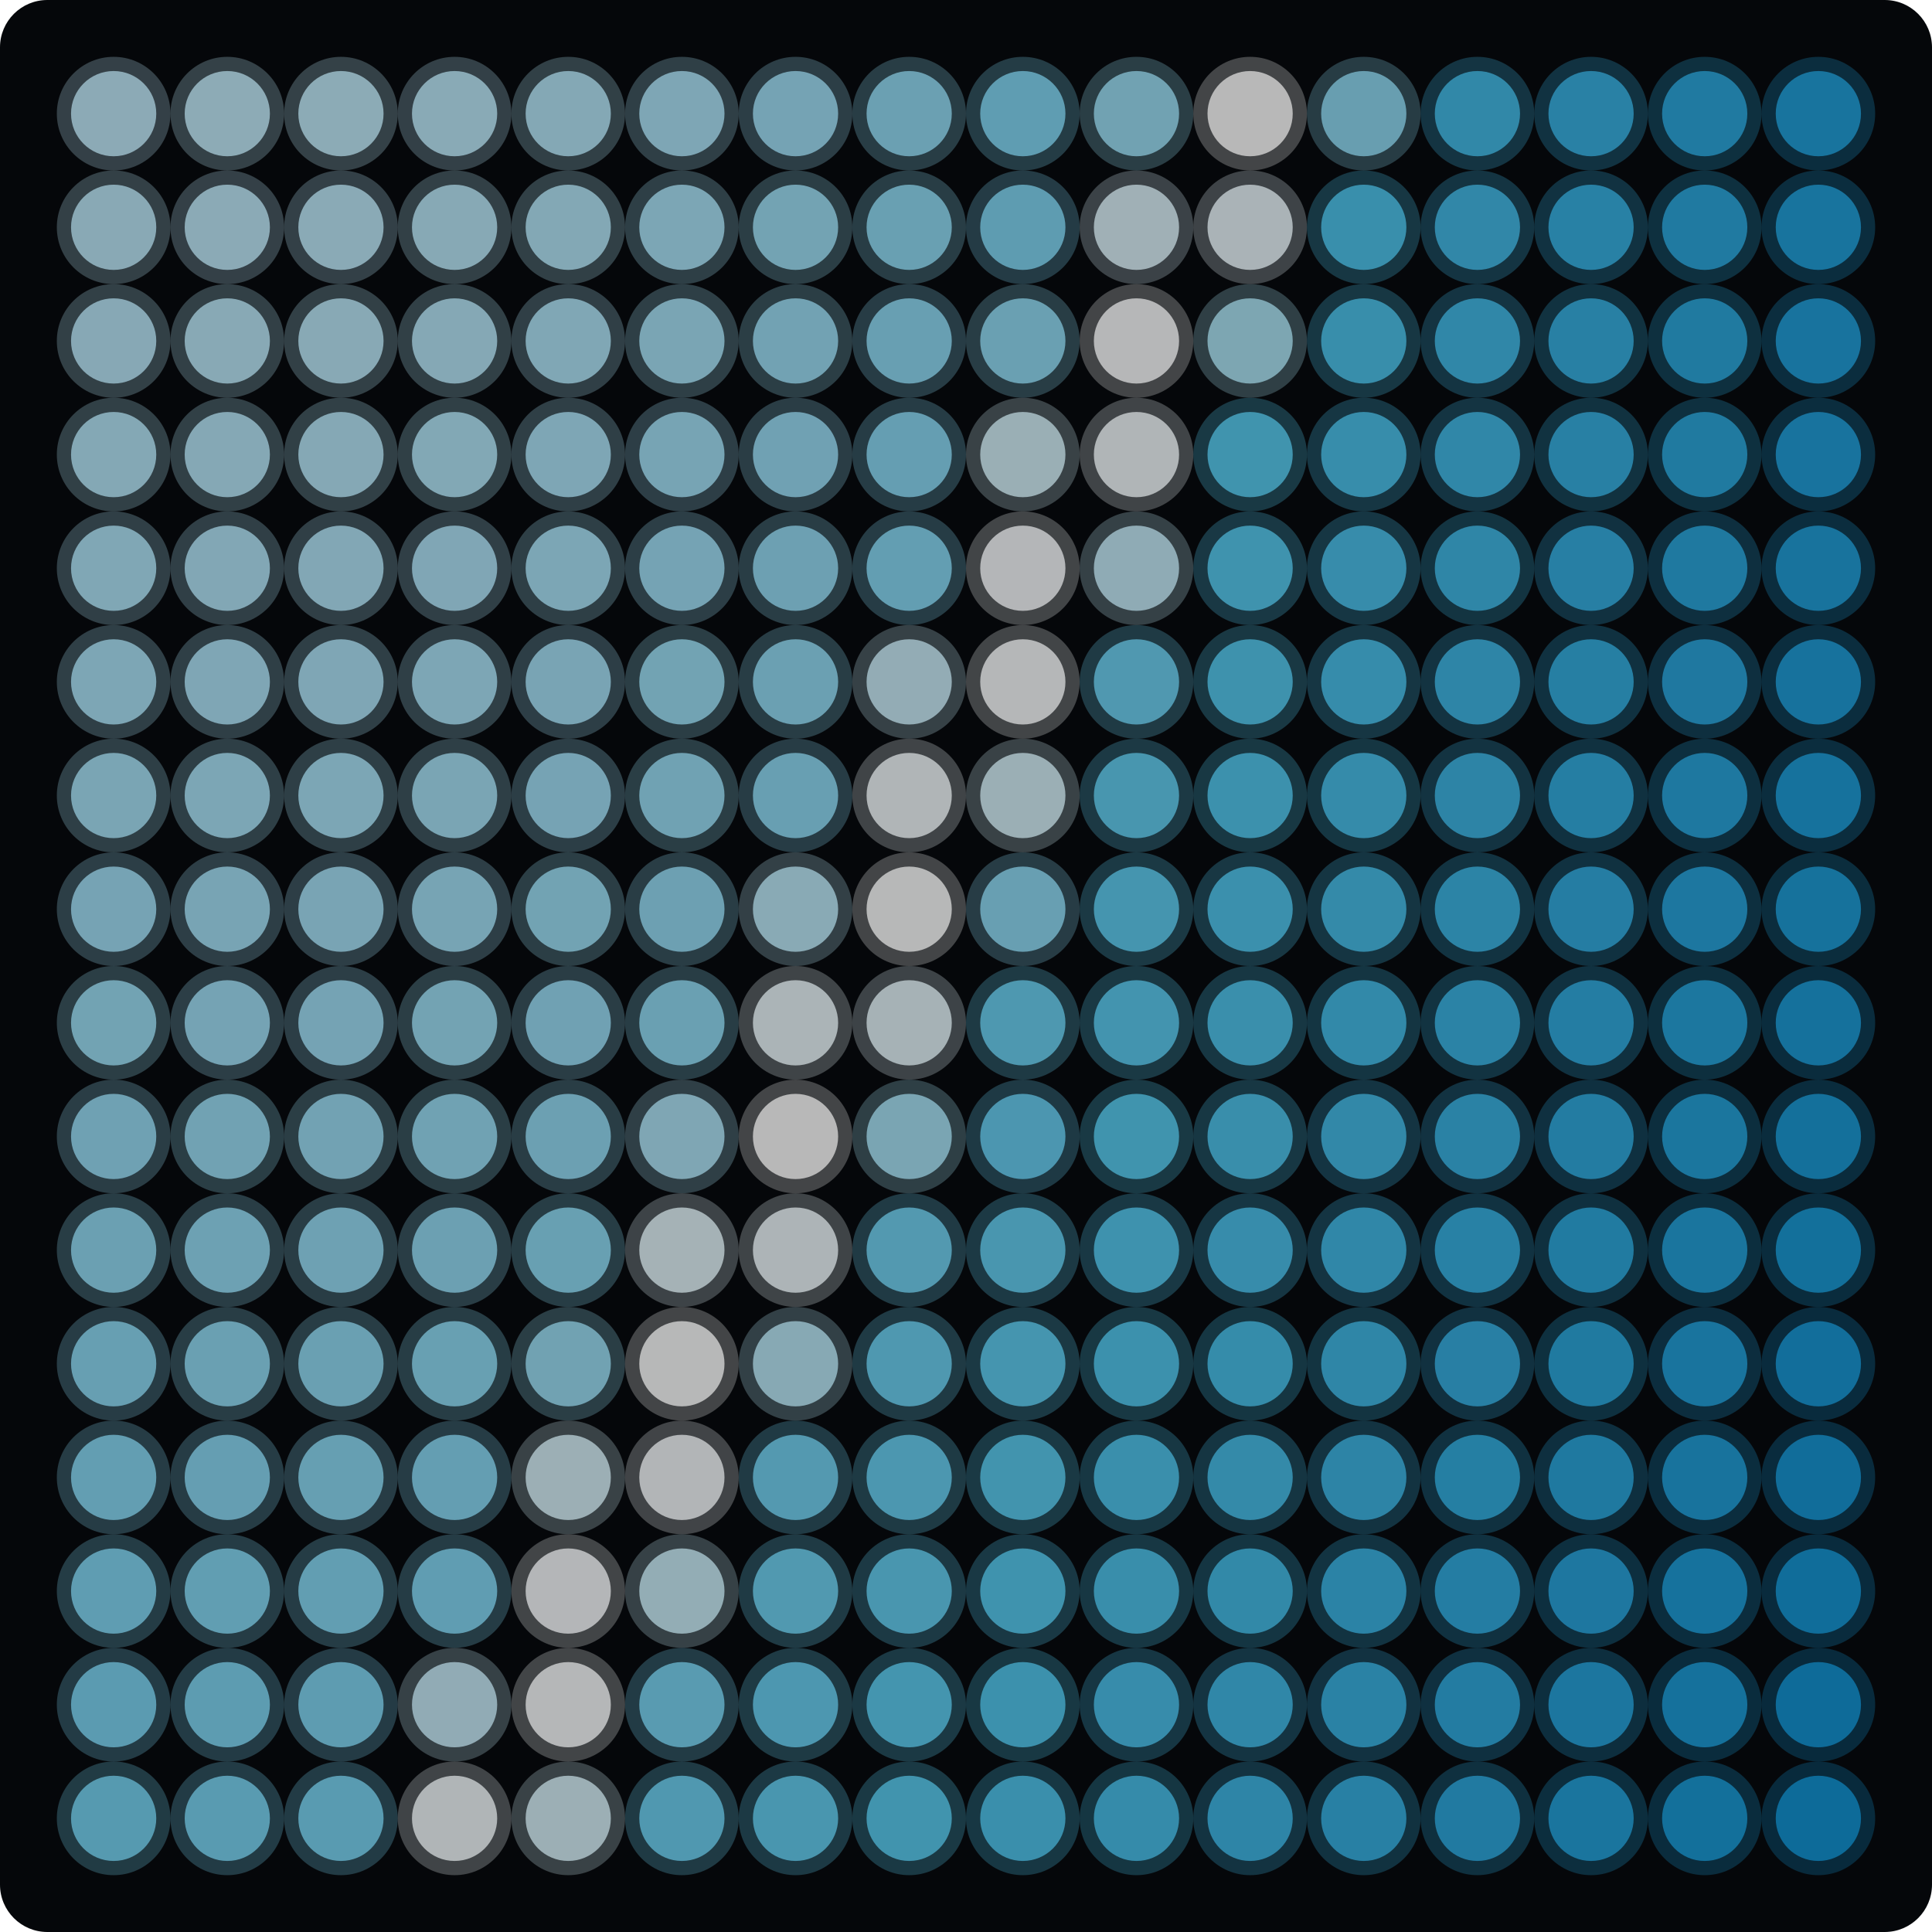
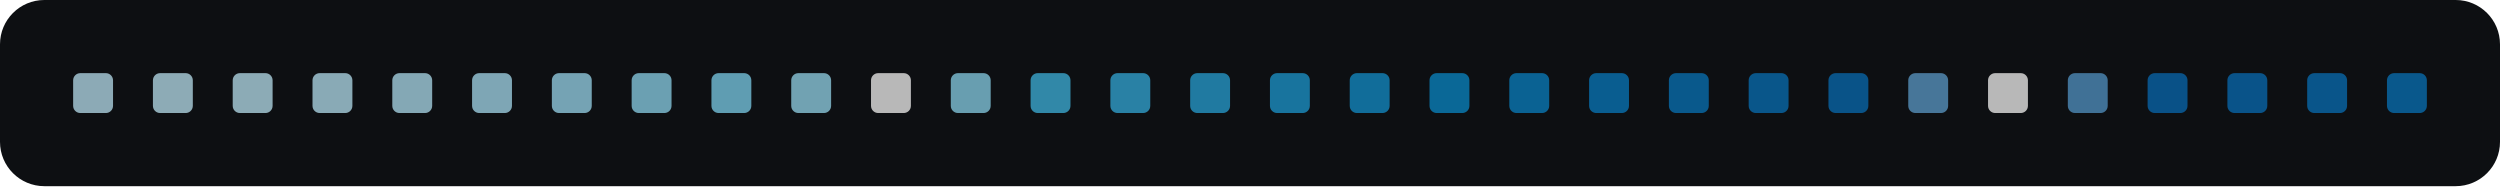
- <svg xmlns="http://www.w3.org/2000/svg" viewBox="0 0 408 408" width="408" height="408" role="img" aria-label="LED preview of the Brightness example graph">
-   <rect width="408" height="408" rx="10" fill="#05070a" />
-   <circle cx="24" cy="24" r="12" fill="rgb(140,170,182)" opacity="0.35" />
-   <circle cx="24" cy="24" r="9" fill="rgb(140,170,182)" />
-   <circle cx="48" cy="24" r="12" fill="rgb(141,171,182)" opacity="0.35" />
-   <circle cx="48" cy="24" r="9" fill="rgb(141,171,182)" />
-   <circle cx="72" cy="24" r="12" fill="rgb(140,171,182)" opacity="0.35" />
-   <circle cx="72" cy="24" r="9" fill="rgb(140,171,182)" />
-   <circle cx="96" cy="24" r="12" fill="rgb(137,170,182)" opacity="0.35" />
-   <circle cx="96" cy="24" r="9" fill="rgb(137,170,182)" />
-   <circle cx="120" cy="24" r="12" fill="rgb(132,168,181)" opacity="0.35" />
-   <circle cx="120" cy="24" r="9" fill="rgb(132,168,181)" />
-   <circle cx="144" cy="24" r="12" fill="rgb(126,166,181)" opacity="0.35" />
-   <circle cx="144" cy="24" r="9" fill="rgb(126,166,181)" />
-   <circle cx="168" cy="24" r="12" fill="rgb(117,163,180)" opacity="0.35" />
-   <circle cx="168" cy="24" r="9" fill="rgb(117,163,180)" />
-   <circle cx="192" cy="24" r="12" fill="rgb(107,160,178)" opacity="0.35" />
-   <circle cx="192" cy="24" r="9" fill="rgb(107,160,178)" />
-   <circle cx="216" cy="24" r="12" fill="rgb(95,157,178)" opacity="0.35" />
-   <circle cx="216" cy="24" r="9" fill="rgb(95,157,178)" />
-   <circle cx="240" cy="24" r="12" fill="rgb(113,162,178)" opacity="0.35" />
-   <circle cx="240" cy="24" r="9" fill="rgb(113,162,178)" />
-   <circle cx="264" cy="24" r="12" fill="rgb(184,184,184)" opacity="0.35" />
-   <circle cx="264" cy="24" r="9" fill="rgb(184,184,184)" />
-   <circle cx="288" cy="24" r="12" fill="rgb(104,158,176)" opacity="0.35" />
-   <circle cx="288" cy="24" r="9" fill="rgb(104,158,176)" />
-   <circle cx="312" cy="24" r="12" fill="rgb(49,136,168)" opacity="0.35" />
-   <circle cx="312" cy="24" r="9" fill="rgb(49,136,168)" />
-   <circle cx="336" cy="24" r="12" fill="rgb(41,129,165)" opacity="0.35" />
-   <circle cx="336" cy="24" r="9" fill="rgb(41,129,165)" />
-   <circle cx="360" cy="24" r="12" fill="rgb(32,122,161)" opacity="0.35" />
-   <circle cx="360" cy="24" r="9" fill="rgb(32,122,161)" />
-   <circle cx="384" cy="24" r="12" fill="rgb(24,116,158)" opacity="0.35" />
-   <circle cx="384" cy="24" r="9" fill="rgb(24,116,158)" />
-   <circle cx="24" cy="48" r="12" fill="rgb(137,169,181)" opacity="0.35" />
-   <circle cx="24" cy="48" r="9" fill="rgb(137,169,181)" />
-   <circle cx="48" cy="48" r="12" fill="rgb(139,170,182)" opacity="0.35" />
-   <circle cx="48" cy="48" r="9" fill="rgb(139,170,182)" />
-   <circle cx="72" cy="48" r="12" fill="rgb(138,170,182)" opacity="0.35" />
-   <circle cx="72" cy="48" r="9" fill="rgb(138,170,182)" />
-   <circle cx="96" cy="48" r="12" fill="rgb(135,169,181)" opacity="0.35" />
-   <circle cx="96" cy="48" r="9" fill="rgb(135,169,181)" />
-   <circle cx="120" cy="48" r="12" fill="rgb(131,168,181)" opacity="0.35" />
-   <circle cx="120" cy="48" r="9" fill="rgb(131,168,181)" />
-   <circle cx="144" cy="48" r="12" fill="rgb(124,166,181)" opacity="0.35" />
-   <circle cx="144" cy="48" r="9" fill="rgb(124,166,181)" />
-   <circle cx="168" cy="48" r="12" fill="rgb(115,163,179)" opacity="0.35" />
-   <circle cx="168" cy="48" r="9" fill="rgb(115,163,179)" />
-   <circle cx="192" cy="48" r="12" fill="rgb(105,160,178)" opacity="0.35" />
-   <circle cx="192" cy="48" r="9" fill="rgb(105,160,178)" />
-   <circle cx="216" cy="48" r="12" fill="rgb(94,156,177)" opacity="0.35" />
-   <circle cx="216" cy="48" r="9" fill="rgb(94,156,177)" />
-   <circle cx="240" cy="48" r="12" fill="rgb(160,176,182)" opacity="0.35" />
-   <circle cx="240" cy="48" r="9" fill="rgb(160,176,182)" />
-   <circle cx="264" cy="48" r="12" fill="rgb(170,179,183)" opacity="0.35" />
-   <circle cx="264" cy="48" r="9" fill="rgb(170,179,183)" />
-   <circle cx="288" cy="48" r="12" fill="rgb(57,143,172)" opacity="0.35" />
-   <circle cx="288" cy="48" r="9" fill="rgb(57,143,172)" />
-   <circle cx="312" cy="48" r="12" fill="rgb(49,135,168)" opacity="0.35" />
-   <circle cx="312" cy="48" r="9" fill="rgb(49,135,168)" />
-   <circle cx="336" cy="48" r="12" fill="rgb(40,129,165)" opacity="0.35" />
-   <circle cx="336" cy="48" r="9" fill="rgb(40,129,165)" />
-   <circle cx="360" cy="48" r="12" fill="rgb(32,122,161)" opacity="0.35" />
-   <circle cx="360" cy="48" r="9" fill="rgb(32,122,161)" />
-   <circle cx="384" cy="48" r="12" fill="rgb(24,116,158)" opacity="0.35" />
-   <circle cx="384" cy="48" r="9" fill="rgb(24,116,158)" />
-   <circle cx="24" cy="72" r="12" fill="rgb(135,168,181)" opacity="0.35" />
-   <circle cx="24" cy="72" r="9" fill="rgb(135,168,181)" />
-   <circle cx="48" cy="72" r="12" fill="rgb(136,169,181)" opacity="0.35" />
-   <circle cx="48" cy="72" r="9" fill="rgb(136,169,181)" />
-   <circle cx="72" cy="72" r="12" fill="rgb(136,169,181)" opacity="0.35" />
-   <circle cx="72" cy="72" r="9" fill="rgb(136,169,181)" />
-   <circle cx="96" cy="72" r="12" fill="rgb(133,168,181)" opacity="0.35" />
-   <circle cx="96" cy="72" r="9" fill="rgb(133,168,181)" />
-   <circle cx="120" cy="72" r="12" fill="rgb(128,167,181)" opacity="0.35" />
-   <circle cx="120" cy="72" r="9" fill="rgb(128,167,181)" />
-   <circle cx="144" cy="72" r="12" fill="rgb(122,165,180)" opacity="0.35" />
-   <circle cx="144" cy="72" r="9" fill="rgb(122,165,180)" />
-   <circle cx="168" cy="72" r="12" fill="rgb(114,162,179)" opacity="0.35" />
-   <circle cx="168" cy="72" r="9" fill="rgb(114,162,179)" />
-   <circle cx="192" cy="72" r="12" fill="rgb(104,159,178)" opacity="0.35" />
-   <circle cx="192" cy="72" r="9" fill="rgb(104,159,178)" />
-   <circle cx="216" cy="72" r="12" fill="rgb(106,160,178)" opacity="0.35" />
-   <circle cx="216" cy="72" r="9" fill="rgb(106,160,178)" />
-   <circle cx="240" cy="72" r="12" fill="rgb(182,183,184)" opacity="0.35" />
-   <circle cx="240" cy="72" r="9" fill="rgb(182,183,184)" />
-   <circle cx="264" cy="72" r="12" fill="rgb(125,166,178)" opacity="0.35" />
-   <circle cx="264" cy="72" r="9" fill="rgb(125,166,178)" />
-   <circle cx="288" cy="72" r="12" fill="rgb(56,142,171)" opacity="0.35" />
-   <circle cx="288" cy="72" r="9" fill="rgb(56,142,171)" />
-   <circle cx="312" cy="72" r="12" fill="rgb(48,135,168)" opacity="0.35" />
-   <circle cx="312" cy="72" r="9" fill="rgb(48,135,168)" />
-   <circle cx="336" cy="72" r="12" fill="rgb(40,128,164)" opacity="0.35" />
-   <circle cx="336" cy="72" r="9" fill="rgb(40,128,164)" />
-   <circle cx="360" cy="72" r="12" fill="rgb(32,122,160)" opacity="0.35" />
-   <circle cx="360" cy="72" r="9" fill="rgb(32,122,160)" />
-   <circle cx="384" cy="72" r="12" fill="rgb(24,115,158)" opacity="0.35" />
-   <circle cx="384" cy="72" r="9" fill="rgb(24,115,158)" />
-   <circle cx="24" cy="96" r="12" fill="rgb(132,168,181)" opacity="0.35" />
-   <circle cx="24" cy="96" r="9" fill="rgb(132,168,181)" />
-   <circle cx="48" cy="96" r="12" fill="rgb(133,168,181)" opacity="0.35" />
-   <circle cx="48" cy="96" r="9" fill="rgb(133,168,181)" />
-   <circle cx="72" cy="96" r="12" fill="rgb(133,168,181)" opacity="0.35" />
-   <circle cx="72" cy="96" r="9" fill="rgb(133,168,181)" />
-   <circle cx="96" cy="96" r="12" fill="rgb(130,168,181)" opacity="0.35" />
-   <circle cx="96" cy="96" r="9" fill="rgb(130,168,181)" />
-   <circle cx="120" cy="96" r="12" fill="rgb(126,166,181)" opacity="0.35" />
-   <circle cx="120" cy="96" r="9" fill="rgb(126,166,181)" />
-   <circle cx="144" cy="96" r="12" fill="rgb(119,164,180)" opacity="0.35" />
-   <circle cx="144" cy="96" r="9" fill="rgb(119,164,180)" />
-   <circle cx="168" cy="96" r="12" fill="rgb(112,161,179)" opacity="0.35" />
-   <circle cx="168" cy="96" r="9" fill="rgb(112,161,179)" />
-   <circle cx="192" cy="96" r="12" fill="rgb(101,158,178)" opacity="0.35" />
-   <circle cx="192" cy="96" r="9" fill="rgb(101,158,178)" />
-   <circle cx="216" cy="96" r="12" fill="rgb(154,175,181)" opacity="0.35" />
-   <circle cx="216" cy="96" r="9" fill="rgb(154,175,181)" />
-   <circle cx="240" cy="96" r="12" fill="rgb(176,181,183)" opacity="0.35" />
-   <circle cx="240" cy="96" r="9" fill="rgb(176,181,183)" />
-   <circle cx="264" cy="96" r="12" fill="rgb(64,148,174)" opacity="0.35" />
-   <circle cx="264" cy="96" r="9" fill="rgb(64,148,174)" />
-   <circle cx="288" cy="96" r="12" fill="rgb(55,141,171)" opacity="0.35" />
-   <circle cx="288" cy="96" r="9" fill="rgb(55,141,171)" />
-   <circle cx="312" cy="96" r="12" fill="rgb(48,135,168)" opacity="0.35" />
-   <circle cx="312" cy="96" r="9" fill="rgb(48,135,168)" />
-   <circle cx="336" cy="96" r="12" fill="rgb(40,128,164)" opacity="0.35" />
-   <circle cx="336" cy="96" r="9" fill="rgb(40,128,164)" />
-   <circle cx="360" cy="96" r="12" fill="rgb(32,122,160)" opacity="0.35" />
-   <circle cx="360" cy="96" r="9" fill="rgb(32,122,160)" />
-   <circle cx="384" cy="96" r="12" fill="rgb(24,115,158)" opacity="0.35" />
-   <circle cx="384" cy="96" r="9" fill="rgb(24,115,158)" />
-   <circle cx="24" cy="120" r="12" fill="rgb(128,167,181)" opacity="0.35" />
-   <circle cx="24" cy="120" r="9" fill="rgb(128,167,181)" />
-   <circle cx="48" cy="120" r="12" fill="rgb(130,167,181)" opacity="0.35" />
-   <circle cx="48" cy="120" r="9" fill="rgb(130,167,181)" />
-   <circle cx="72" cy="120" r="12" fill="rgb(130,167,181)" opacity="0.35" />
-   <circle cx="72" cy="120" r="9" fill="rgb(130,167,181)" />
-   <circle cx="96" cy="120" r="12" fill="rgb(128,166,181)" opacity="0.35" />
-   <circle cx="96" cy="120" r="9" fill="rgb(128,166,181)" />
-   <circle cx="120" cy="120" r="12" fill="rgb(124,166,181)" opacity="0.35" />
-   <circle cx="120" cy="120" r="9" fill="rgb(124,166,181)" />
-   <circle cx="144" cy="120" r="12" fill="rgb(117,163,180)" opacity="0.35" />
-   <circle cx="144" cy="120" r="9" fill="rgb(117,163,180)" />
-   <circle cx="168" cy="120" r="12" fill="rgb(109,160,178)" opacity="0.35" />
-   <circle cx="168" cy="120" r="9" fill="rgb(109,160,178)" />
-   <circle cx="192" cy="120" r="12" fill="rgb(99,158,178)" opacity="0.35" />
-   <circle cx="192" cy="120" r="9" fill="rgb(99,158,178)" />
-   <circle cx="216" cy="120" r="12" fill="rgb(180,182,184)" opacity="0.35" />
-   <circle cx="216" cy="120" r="9" fill="rgb(180,182,184)" />
-   <circle cx="240" cy="120" r="12" fill="rgb(143,171,181)" opacity="0.35" />
-   <circle cx="240" cy="120" r="9" fill="rgb(143,171,181)" />
-   <circle cx="264" cy="120" r="12" fill="rgb(63,147,174)" opacity="0.35" />
-   <circle cx="264" cy="120" r="9" fill="rgb(63,147,174)" />
-   <circle cx="288" cy="120" r="12" fill="rgb(55,140,171)" opacity="0.35" />
-   <circle cx="288" cy="120" r="9" fill="rgb(55,140,171)" />
-   <circle cx="312" cy="120" r="12" fill="rgb(47,134,167)" opacity="0.35" />
-   <circle cx="312" cy="120" r="9" fill="rgb(47,134,167)" />
-   <circle cx="336" cy="120" r="12" fill="rgb(39,127,164)" opacity="0.35" />
-   <circle cx="336" cy="120" r="9" fill="rgb(39,127,164)" />
-   <circle cx="360" cy="120" r="12" fill="rgb(31,121,160)" opacity="0.35" />
-   <circle cx="360" cy="120" r="9" fill="rgb(31,121,160)" />
-   <circle cx="384" cy="120" r="12" fill="rgb(24,115,157)" opacity="0.35" />
-   <circle cx="384" cy="120" r="9" fill="rgb(24,115,157)" />
-   <circle cx="24" cy="144" r="12" fill="rgb(125,166,181)" opacity="0.35" />
-   <circle cx="24" cy="144" r="9" fill="rgb(125,166,181)" />
-   <circle cx="48" cy="144" r="12" fill="rgb(127,166,181)" opacity="0.35" />
-   <circle cx="48" cy="144" r="9" fill="rgb(127,166,181)" />
-   <circle cx="72" cy="144" r="12" fill="rgb(127,166,181)" opacity="0.35" />
-   <circle cx="72" cy="144" r="9" fill="rgb(127,166,181)" />
-   <circle cx="96" cy="144" r="12" fill="rgb(125,166,181)" opacity="0.35" />
-   <circle cx="96" cy="144" r="9" fill="rgb(125,166,181)" />
-   <circle cx="120" cy="144" r="12" fill="rgb(121,164,180)" opacity="0.35" />
-   <circle cx="120" cy="144" r="9" fill="rgb(121,164,180)" />
-   <circle cx="144" cy="144" r="12" fill="rgb(114,163,179)" opacity="0.35" />
-   <circle cx="144" cy="144" r="9" fill="rgb(114,163,179)" />
-   <circle cx="168" cy="144" r="12" fill="rgb(107,160,178)" opacity="0.35" />
-   <circle cx="168" cy="144" r="9" fill="rgb(107,160,178)" />
-   <circle cx="192" cy="144" r="12" fill="rgb(147,172,181)" opacity="0.35" />
-   <circle cx="192" cy="144" r="9" fill="rgb(147,172,181)" />
-   <circle cx="216" cy="144" r="12" fill="rgb(181,183,184)" opacity="0.35" />
-   <circle cx="216" cy="144" r="9" fill="rgb(181,183,184)" />
-   <circle cx="240" cy="144" r="12" fill="rgb(80,152,176)" opacity="0.35" />
-   <circle cx="240" cy="144" r="9" fill="rgb(80,152,176)" />
-   <circle cx="264" cy="144" r="12" fill="rgb(62,146,173)" opacity="0.35" />
-   <circle cx="264" cy="144" r="9" fill="rgb(62,146,173)" />
-   <circle cx="288" cy="144" r="12" fill="rgb(54,140,171)" opacity="0.35" />
-   <circle cx="288" cy="144" r="9" fill="rgb(54,140,171)" />
-   <circle cx="312" cy="144" r="12" fill="rgb(46,133,167)" opacity="0.35" />
-   <circle cx="312" cy="144" r="9" fill="rgb(46,133,167)" />
-   <circle cx="336" cy="144" r="12" fill="rgb(38,127,163)" opacity="0.35" />
-   <circle cx="336" cy="144" r="9" fill="rgb(38,127,163)" />
-   <circle cx="360" cy="144" r="12" fill="rgb(31,120,160)" opacity="0.35" />
-   <circle cx="360" cy="144" r="9" fill="rgb(31,120,160)" />
-   <circle cx="384" cy="144" r="12" fill="rgb(23,114,157)" opacity="0.35" />
-   <circle cx="384" cy="144" r="9" fill="rgb(23,114,157)" />
-   <circle cx="24" cy="168" r="12" fill="rgb(122,165,180)" opacity="0.35" />
-   <circle cx="24" cy="168" r="9" fill="rgb(122,165,180)" />
-   <circle cx="48" cy="168" r="12" fill="rgb(124,166,181)" opacity="0.35" />
-   <circle cx="48" cy="168" r="9" fill="rgb(124,166,181)" />
-   <circle cx="72" cy="168" r="12" fill="rgb(124,166,181)" opacity="0.35" />
-   <circle cx="72" cy="168" r="9" fill="rgb(124,166,181)" />
-   <circle cx="96" cy="168" r="12" fill="rgb(122,165,180)" opacity="0.35" />
-   <circle cx="96" cy="168" r="9" fill="rgb(122,165,180)" />
-   <circle cx="120" cy="168" r="12" fill="rgb(118,163,180)" opacity="0.35" />
-   <circle cx="120" cy="168" r="9" fill="rgb(118,163,180)" />
-   <circle cx="144" cy="168" r="12" fill="rgb(112,162,179)" opacity="0.35" />
-   <circle cx="144" cy="168" r="9" fill="rgb(112,162,179)" />
-   <circle cx="168" cy="168" r="12" fill="rgb(104,159,178)" opacity="0.35" />
-   <circle cx="168" cy="168" r="9" fill="rgb(104,159,178)" />
-   <circle cx="192" cy="168" r="12" fill="rgb(176,181,183)" opacity="0.35" />
-   <circle cx="192" cy="168" r="9" fill="rgb(176,181,183)" />
-   <circle cx="216" cy="168" r="12" fill="rgb(155,175,181)" opacity="0.35" />
-   <circle cx="216" cy="168" r="9" fill="rgb(155,175,181)" />
-   <circle cx="240" cy="168" r="12" fill="rgb(72,150,175)" opacity="0.35" />
-   <circle cx="240" cy="168" r="9" fill="rgb(72,150,175)" />
-   <circle cx="264" cy="168" r="12" fill="rgb(60,145,173)" opacity="0.35" />
-   <circle cx="264" cy="168" r="9" fill="rgb(60,145,173)" />
-   <circle cx="288" cy="168" r="12" fill="rgb(53,139,170)" opacity="0.35" />
-   <circle cx="288" cy="168" r="9" fill="rgb(53,139,170)" />
-   <circle cx="312" cy="168" r="12" fill="rgb(45,132,166)" opacity="0.35" />
-   <circle cx="312" cy="168" r="9" fill="rgb(45,132,166)" />
-   <circle cx="336" cy="168" r="12" fill="rgb(37,126,163)" opacity="0.35" />
-   <circle cx="336" cy="168" r="9" fill="rgb(37,126,163)" />
-   <circle cx="360" cy="168" r="12" fill="rgb(30,120,160)" opacity="0.35" />
-   <circle cx="360" cy="168" r="9" fill="rgb(30,120,160)" />
-   <circle cx="384" cy="168" r="12" fill="rgb(22,114,157)" opacity="0.35" />
-   <circle cx="384" cy="168" r="9" fill="rgb(22,114,157)" />
-   <circle cx="24" cy="192" r="12" fill="rgb(118,163,180)" opacity="0.35" />
-   <circle cx="24" cy="192" r="9" fill="rgb(118,163,180)" />
-   <circle cx="48" cy="192" r="12" fill="rgb(120,164,180)" opacity="0.35" />
-   <circle cx="48" cy="192" r="9" fill="rgb(120,164,180)" />
-   <circle cx="72" cy="192" r="12" fill="rgb(121,164,180)" opacity="0.35" />
-   <circle cx="72" cy="192" r="9" fill="rgb(121,164,180)" />
-   <circle cx="96" cy="192" r="12" fill="rgb(119,164,180)" opacity="0.35" />
-   <circle cx="96" cy="192" r="9" fill="rgb(119,164,180)" />
-   <circle cx="120" cy="192" r="12" fill="rgb(114,163,179)" opacity="0.35" />
-   <circle cx="120" cy="192" r="9" fill="rgb(114,163,179)" />
-   <circle cx="144" cy="192" r="12" fill="rgb(109,160,178)" opacity="0.35" />
-   <circle cx="144" cy="192" r="9" fill="rgb(109,160,178)" />
-   <circle cx="168" cy="192" r="12" fill="rgb(137,170,181)" opacity="0.35" />
-   <circle cx="168" cy="192" r="9" fill="rgb(137,170,181)" />
-   <circle cx="192" cy="192" r="12" fill="rgb(183,184,184)" opacity="0.35" />
-   <circle cx="192" cy="192" r="9" fill="rgb(183,184,184)" />
-   <circle cx="216" cy="192" r="12" fill="rgb(104,159,178)" opacity="0.35" />
-   <circle cx="216" cy="192" r="9" fill="rgb(104,159,178)" />
-   <circle cx="240" cy="192" r="12" fill="rgb(69,149,175)" opacity="0.35" />
-   <circle cx="240" cy="192" r="9" fill="rgb(69,149,175)" />
-   <circle cx="264" cy="192" r="12" fill="rgb(59,144,173)" opacity="0.35" />
-   <circle cx="264" cy="192" r="9" fill="rgb(59,144,173)" />
-   <circle cx="288" cy="192" r="12" fill="rgb(52,138,169)" opacity="0.35" />
-   <circle cx="288" cy="192" r="9" fill="rgb(52,138,169)" />
-   <circle cx="312" cy="192" r="12" fill="rgb(44,132,166)" opacity="0.35" />
-   <circle cx="312" cy="192" r="9" fill="rgb(44,132,166)" />
-   <circle cx="336" cy="192" r="12" fill="rgb(37,125,163)" opacity="0.35" />
-   <circle cx="336" cy="192" r="9" fill="rgb(37,125,163)" />
-   <circle cx="360" cy="192" r="12" fill="rgb(29,119,160)" opacity="0.35" />
-   <circle cx="360" cy="192" r="9" fill="rgb(29,119,160)" />
-   <circle cx="384" cy="192" r="12" fill="rgb(22,114,156)" opacity="0.35" />
-   <circle cx="384" cy="192" r="9" fill="rgb(22,114,156)" />
-   <circle cx="24" cy="216" r="12" fill="rgb(114,163,179)" opacity="0.35" />
-   <circle cx="24" cy="216" r="9" fill="rgb(114,163,179)" />
-   <circle cx="48" cy="216" r="12" fill="rgb(117,163,180)" opacity="0.35" />
-   <circle cx="48" cy="216" r="9" fill="rgb(117,163,180)" />
-   <circle cx="72" cy="216" r="12" fill="rgb(117,163,180)" opacity="0.35" />
-   <circle cx="72" cy="216" r="9" fill="rgb(117,163,180)" />
-   <circle cx="96" cy="216" r="12" fill="rgb(115,163,179)" opacity="0.35" />
-   <circle cx="96" cy="216" r="9" fill="rgb(115,163,179)" />
-   <circle cx="120" cy="216" r="12" fill="rgb(112,161,179)" opacity="0.35" />
-   <circle cx="120" cy="216" r="9" fill="rgb(112,161,179)" />
-   <circle cx="144" cy="216" r="12" fill="rgb(106,160,178)" opacity="0.35" />
-   <circle cx="144" cy="216" r="9" fill="rgb(106,160,178)" />
-   <circle cx="168" cy="216" r="12" fill="rgb(171,180,183)" opacity="0.35" />
-   <circle cx="168" cy="216" r="9" fill="rgb(171,180,183)" />
-   <circle cx="192" cy="216" r="12" fill="rgb(166,178,182)" opacity="0.35" />
-   <circle cx="192" cy="216" r="9" fill="rgb(166,178,182)" />
-   <circle cx="216" cy="216" r="12" fill="rgb(78,152,176)" opacity="0.35" />
-   <circle cx="216" cy="216" r="9" fill="rgb(78,152,176)" />
-   <circle cx="240" cy="216" r="12" fill="rgb(67,148,175)" opacity="0.35" />
-   <circle cx="240" cy="216" r="9" fill="rgb(67,148,175)" />
-   <circle cx="264" cy="216" r="12" fill="rgb(58,143,172)" opacity="0.35" />
-   <circle cx="264" cy="216" r="9" fill="rgb(58,143,172)" />
-   <circle cx="288" cy="216" r="12" fill="rgb(50,137,169)" opacity="0.35" />
-   <circle cx="288" cy="216" r="9" fill="rgb(50,137,169)" />
-   <circle cx="312" cy="216" r="12" fill="rgb(43,131,166)" opacity="0.35" />
-   <circle cx="312" cy="216" r="9" fill="rgb(43,131,166)" />
-   <circle cx="336" cy="216" r="12" fill="rgb(36,125,163)" opacity="0.35" />
-   <circle cx="336" cy="216" r="9" fill="rgb(36,125,163)" />
-   <circle cx="360" cy="216" r="12" fill="rgb(28,119,159)" opacity="0.35" />
-   <circle cx="360" cy="216" r="9" fill="rgb(28,119,159)" />
-   <circle cx="384" cy="216" r="12" fill="rgb(21,113,156)" opacity="0.35" />
-   <circle cx="384" cy="216" r="9" fill="rgb(21,113,156)" />
-   <circle cx="24" cy="240" r="12" fill="rgb(111,161,179)" opacity="0.35" />
-   <circle cx="24" cy="240" r="9" fill="rgb(111,161,179)" />
-   <circle cx="48" cy="240" r="12" fill="rgb(113,162,179)" opacity="0.35" />
-   <circle cx="48" cy="240" r="9" fill="rgb(113,162,179)" />
-   <circle cx="72" cy="240" r="12" fill="rgb(114,162,179)" opacity="0.35" />
-   <circle cx="72" cy="240" r="9" fill="rgb(114,162,179)" />
-   <circle cx="96" cy="240" r="12" fill="rgb(112,162,179)" opacity="0.35" />
-   <circle cx="96" cy="240" r="9" fill="rgb(112,162,179)" />
-   <circle cx="120" cy="240" r="12" fill="rgb(108,160,178)" opacity="0.35" />
-   <circle cx="120" cy="240" r="9" fill="rgb(108,160,178)" />
-   <circle cx="144" cy="240" r="12" fill="rgb(127,166,180)" opacity="0.35" />
-   <circle cx="144" cy="240" r="9" fill="rgb(127,166,180)" />
-   <circle cx="168" cy="240" r="12" fill="rgb(184,184,184)" opacity="0.35" />
-   <circle cx="168" cy="240" r="9" fill="rgb(184,184,184)" />
-   <circle cx="192" cy="240" r="12" fill="rgb(122,165,179)" opacity="0.35" />
-   <circle cx="192" cy="240" r="9" fill="rgb(122,165,179)" />
-   <circle cx="216" cy="240" r="12" fill="rgb(76,150,176)" opacity="0.35" />
-   <circle cx="216" cy="240" r="9" fill="rgb(76,150,176)" />
-   <circle cx="240" cy="240" r="12" fill="rgb(64,148,174)" opacity="0.35" />
-   <circle cx="240" cy="240" r="9" fill="rgb(64,148,174)" />
-   <circle cx="264" cy="240" r="12" fill="rgb(57,142,171)" opacity="0.35" />
-   <circle cx="264" cy="240" r="9" fill="rgb(57,142,171)" />
-   <circle cx="288" cy="240" r="12" fill="rgb(50,136,168)" opacity="0.35" />
-   <circle cx="288" cy="240" r="9" fill="rgb(50,136,168)" />
-   <circle cx="312" cy="240" r="12" fill="rgb(42,130,165)" opacity="0.35" />
-   <circle cx="312" cy="240" r="9" fill="rgb(42,130,165)" />
-   <circle cx="336" cy="240" r="12" fill="rgb(35,124,162)" opacity="0.35" />
-   <circle cx="336" cy="240" r="9" fill="rgb(35,124,162)" />
-   <circle cx="360" cy="240" r="12" fill="rgb(27,118,158)" opacity="0.35" />
-   <circle cx="360" cy="240" r="9" fill="rgb(27,118,158)" />
-   <circle cx="384" cy="240" r="12" fill="rgb(20,112,155)" opacity="0.35" />
-   <circle cx="384" cy="240" r="9" fill="rgb(20,112,155)" />
-   <circle cx="24" cy="264" r="12" fill="rgb(107,160,178)" opacity="0.35" />
-   <circle cx="24" cy="264" r="9" fill="rgb(107,160,178)" />
-   <circle cx="48" cy="264" r="12" fill="rgb(109,161,179)" opacity="0.35" />
-   <circle cx="48" cy="264" r="9" fill="rgb(109,161,179)" />
-   <circle cx="72" cy="264" r="12" fill="rgb(110,161,179)" opacity="0.35" />
-   <circle cx="72" cy="264" r="9" fill="rgb(110,161,179)" />
-   <circle cx="96" cy="264" r="12" fill="rgb(108,160,178)" opacity="0.35" />
-   <circle cx="96" cy="264" r="9" fill="rgb(108,160,178)" />
-   <circle cx="120" cy="264" r="12" fill="rgb(104,160,178)" opacity="0.35" />
-   <circle cx="120" cy="264" r="9" fill="rgb(104,160,178)" />
-   <circle cx="144" cy="264" r="12" fill="rgb(165,178,182)" opacity="0.35" />
-   <circle cx="144" cy="264" r="9" fill="rgb(165,178,182)" />
-   <circle cx="168" cy="264" r="12" fill="rgb(173,180,183)" opacity="0.35" />
-   <circle cx="168" cy="264" r="9" fill="rgb(173,180,183)" />
-   <circle cx="192" cy="264" r="12" fill="rgb(83,153,176)" opacity="0.35" />
-   <circle cx="192" cy="264" r="9" fill="rgb(83,153,176)" />
-   <circle cx="216" cy="264" r="12" fill="rgb(73,150,175)" opacity="0.35" />
-   <circle cx="216" cy="264" r="9" fill="rgb(73,150,175)" />
-   <circle cx="240" cy="264" r="12" fill="rgb(62,146,174)" opacity="0.35" />
-   <circle cx="240" cy="264" r="9" fill="rgb(62,146,174)" />
-   <circle cx="264" cy="264" r="12" fill="rgb(55,140,171)" opacity="0.35" />
-   <circle cx="264" cy="264" r="9" fill="rgb(55,140,171)" />
-   <circle cx="288" cy="264" r="12" fill="rgb(48,135,168)" opacity="0.35" />
-   <circle cx="288" cy="264" r="9" fill="rgb(48,135,168)" />
-   <circle cx="312" cy="264" r="12" fill="rgb(40,129,165)" opacity="0.35" />
-   <circle cx="312" cy="264" r="9" fill="rgb(40,129,165)" />
-   <circle cx="336" cy="264" r="12" fill="rgb(33,123,161)" opacity="0.35" />
-   <circle cx="336" cy="264" r="9" fill="rgb(33,123,161)" />
-   <circle cx="360" cy="264" r="12" fill="rgb(26,117,158)" opacity="0.35" />
-   <circle cx="360" cy="264" r="9" fill="rgb(26,117,158)" />
-   <circle cx="384" cy="264" r="12" fill="rgb(19,112,155)" opacity="0.35" />
-   <circle cx="384" cy="264" r="9" fill="rgb(19,112,155)" />
-   <circle cx="24" cy="288" r="12" fill="rgb(103,159,178)" opacity="0.35" />
-   <circle cx="24" cy="288" r="9" fill="rgb(103,159,178)" />
-   <circle cx="48" cy="288" r="12" fill="rgb(106,160,178)" opacity="0.35" />
-   <circle cx="48" cy="288" r="9" fill="rgb(106,160,178)" />
-   <circle cx="72" cy="288" r="12" fill="rgb(106,160,178)" opacity="0.35" />
-   <circle cx="72" cy="288" r="9" fill="rgb(106,160,178)" />
-   <circle cx="96" cy="288" r="12" fill="rgb(104,160,178)" opacity="0.35" />
-   <circle cx="96" cy="288" r="9" fill="rgb(104,160,178)" />
-   <circle cx="120" cy="288" r="12" fill="rgb(113,162,178)" opacity="0.35" />
-   <circle cx="120" cy="288" r="9" fill="rgb(113,162,178)" />
-   <circle cx="144" cy="288" r="12" fill="rgb(183,184,184)" opacity="0.35" />
-   <circle cx="144" cy="288" r="9" fill="rgb(183,184,184)" />
-   <circle cx="168" cy="288" r="12" fill="rgb(135,169,180)" opacity="0.35" />
-   <circle cx="168" cy="288" r="9" fill="rgb(135,169,180)" />
-   <circle cx="192" cy="288" r="12" fill="rgb(79,152,176)" opacity="0.35" />
-   <circle cx="192" cy="288" r="9" fill="rgb(79,152,176)" />
-   <circle cx="216" cy="288" r="12" fill="rgb(69,149,175)" opacity="0.35" />
-   <circle cx="216" cy="288" r="9" fill="rgb(69,149,175)" />
-   <circle cx="240" cy="288" r="12" fill="rgb(60,145,173)" opacity="0.35" />
-   <circle cx="240" cy="288" r="9" fill="rgb(60,145,173)" />
-   <circle cx="264" cy="288" r="12" fill="rgb(53,140,170)" opacity="0.35" />
-   <circle cx="264" cy="288" r="9" fill="rgb(53,140,170)" />
-   <circle cx="288" cy="288" r="12" fill="rgb(47,134,167)" opacity="0.35" />
-   <circle cx="288" cy="288" r="9" fill="rgb(47,134,167)" />
-   <circle cx="312" cy="288" r="12" fill="rgb(40,127,164)" opacity="0.35" />
-   <circle cx="312" cy="288" r="9" fill="rgb(40,127,164)" />
-   <circle cx="336" cy="288" r="12" fill="rgb(32,122,160)" opacity="0.35" />
-   <circle cx="336" cy="288" r="9" fill="rgb(32,122,160)" />
-   <circle cx="360" cy="288" r="12" fill="rgb(25,116,158)" opacity="0.35" />
-   <circle cx="360" cy="288" r="9" fill="rgb(25,116,158)" />
-   <circle cx="384" cy="288" r="12" fill="rgb(18,110,155)" opacity="0.35" />
-   <circle cx="384" cy="288" r="9" fill="rgb(18,110,155)" />
-   <circle cx="24" cy="312" r="12" fill="rgb(99,158,178)" opacity="0.35" />
-   <circle cx="24" cy="312" r="9" fill="rgb(99,158,178)" />
-   <circle cx="48" cy="312" r="12" fill="rgb(101,158,178)" opacity="0.35" />
-   <circle cx="48" cy="312" r="9" fill="rgb(101,158,178)" />
-   <circle cx="72" cy="312" r="12" fill="rgb(102,159,178)" opacity="0.35" />
-   <circle cx="72" cy="312" r="9" fill="rgb(102,159,178)" />
-   <circle cx="96" cy="312" r="12" fill="rgb(100,158,178)" opacity="0.35" />
-   <circle cx="96" cy="312" r="9" fill="rgb(100,158,178)" />
-   <circle cx="120" cy="312" r="12" fill="rgb(156,175,181)" opacity="0.35" />
-   <circle cx="120" cy="312" r="9" fill="rgb(156,175,181)" />
-   <circle cx="144" cy="312" r="12" fill="rgb(178,181,183)" opacity="0.35" />
-   <circle cx="144" cy="312" r="9" fill="rgb(178,181,183)" />
-   <circle cx="168" cy="312" r="12" fill="rgb(84,153,176)" opacity="0.35" />
-   <circle cx="168" cy="312" r="9" fill="rgb(84,153,176)" />
-   <circle cx="192" cy="312" r="12" fill="rgb(76,151,176)" opacity="0.35" />
-   <circle cx="192" cy="312" r="9" fill="rgb(76,151,176)" />
-   <circle cx="216" cy="312" r="12" fill="rgb(66,148,174)" opacity="0.35" />
-   <circle cx="216" cy="312" r="9" fill="rgb(66,148,174)" />
-   <circle cx="240" cy="312" r="12" fill="rgb(58,143,172)" opacity="0.35" />
-   <circle cx="240" cy="312" r="9" fill="rgb(58,143,172)" />
-   <circle cx="264" cy="312" r="12" fill="rgb(52,138,169)" opacity="0.35" />
-   <circle cx="264" cy="312" r="9" fill="rgb(52,138,169)" />
-   <circle cx="288" cy="312" r="12" fill="rgb(45,132,166)" opacity="0.35" />
-   <circle cx="288" cy="312" r="9" fill="rgb(45,132,166)" />
-   <circle cx="312" cy="312" r="12" fill="rgb(37,127,163)" opacity="0.35" />
-   <circle cx="312" cy="312" r="9" fill="rgb(37,127,163)" />
-   <circle cx="336" cy="312" r="12" fill="rgb(31,121,160)" opacity="0.35" />
-   <circle cx="336" cy="312" r="9" fill="rgb(31,121,160)" />
-   <circle cx="360" cy="312" r="12" fill="rgb(24,115,157)" opacity="0.35" />
-   <circle cx="360" cy="312" r="9" fill="rgb(24,115,157)" />
-   <circle cx="384" cy="312" r="12" fill="rgb(17,109,154)" opacity="0.35" />
-   <circle cx="384" cy="312" r="9" fill="rgb(17,109,154)" />
-   <circle cx="24" cy="336" r="12" fill="rgb(95,157,178)" opacity="0.35" />
-   <circle cx="24" cy="336" r="9" fill="rgb(95,157,178)" />
-   <circle cx="48" cy="336" r="12" fill="rgb(97,158,178)" opacity="0.35" />
-   <circle cx="48" cy="336" r="9" fill="rgb(97,158,178)" />
-   <circle cx="72" cy="336" r="12" fill="rgb(98,158,178)" opacity="0.35" />
-   <circle cx="72" cy="336" r="9" fill="rgb(98,158,178)" />
-   <circle cx="96" cy="336" r="12" fill="rgb(96,157,178)" opacity="0.35" />
-   <circle cx="96" cy="336" r="9" fill="rgb(96,157,178)" />
-   <circle cx="120" cy="336" r="12" fill="rgb(180,182,184)" opacity="0.35" />
-   <circle cx="120" cy="336" r="9" fill="rgb(180,182,184)" />
-   <circle cx="144" cy="336" r="12" fill="rgb(147,173,181)" opacity="0.35" />
-   <circle cx="144" cy="336" r="9" fill="rgb(147,173,181)" />
-   <circle cx="168" cy="336" r="12" fill="rgb(81,153,176)" opacity="0.35" />
-   <circle cx="168" cy="336" r="9" fill="rgb(81,153,176)" />
-   <circle cx="192" cy="336" r="12" fill="rgb(73,150,175)" opacity="0.35" />
-   <circle cx="192" cy="336" r="9" fill="rgb(73,150,175)" />
-   <circle cx="216" cy="336" r="12" fill="rgb(63,147,174)" opacity="0.35" />
-   <circle cx="216" cy="336" r="9" fill="rgb(63,147,174)" />
-   <circle cx="240" cy="336" r="12" fill="rgb(57,142,171)" opacity="0.35" />
-   <circle cx="240" cy="336" r="9" fill="rgb(57,142,171)" />
-   <circle cx="264" cy="336" r="12" fill="rgb(50,137,168)" opacity="0.35" />
-   <circle cx="264" cy="336" r="9" fill="rgb(50,137,168)" />
-   <circle cx="288" cy="336" r="12" fill="rgb(43,131,166)" opacity="0.35" />
-   <circle cx="288" cy="336" r="9" fill="rgb(43,131,166)" />
-   <circle cx="312" cy="336" r="12" fill="rgb(36,125,163)" opacity="0.35" />
-   <circle cx="312" cy="336" r="9" fill="rgb(36,125,163)" />
-   <circle cx="336" cy="336" r="12" fill="rgb(30,119,160)" opacity="0.35" />
-   <circle cx="336" cy="336" r="9" fill="rgb(30,119,160)" />
-   <circle cx="360" cy="336" r="12" fill="rgb(22,114,157)" opacity="0.35" />
-   <circle cx="360" cy="336" r="9" fill="rgb(22,114,157)" />
-   <circle cx="384" cy="336" r="12" fill="rgb(16,109,154)" opacity="0.35" />
-   <circle cx="384" cy="336" r="9" fill="rgb(16,109,154)" />
-   <circle cx="24" cy="360" r="12" fill="rgb(91,155,177)" opacity="0.35" />
-   <circle cx="24" cy="360" r="9" fill="rgb(91,155,177)" />
-   <circle cx="48" cy="360" r="12" fill="rgb(93,156,177)" opacity="0.35" />
-   <circle cx="48" cy="360" r="9" fill="rgb(93,156,177)" />
-   <circle cx="72" cy="360" r="12" fill="rgb(94,156,177)" opacity="0.35" />
-   <circle cx="72" cy="360" r="9" fill="rgb(94,156,177)" />
-   <circle cx="96" cy="360" r="12" fill="rgb(145,171,181)" opacity="0.35" />
-   <circle cx="96" cy="360" r="9" fill="rgb(145,171,181)" />
-   <circle cx="120" cy="360" r="12" fill="rgb(181,183,184)" opacity="0.35" />
-   <circle cx="120" cy="360" r="9" fill="rgb(181,183,184)" />
-   <circle cx="144" cy="360" r="12" fill="rgb(89,155,177)" opacity="0.35" />
-   <circle cx="144" cy="360" r="9" fill="rgb(89,155,177)" />
-   <circle cx="168" cy="360" r="12" fill="rgb(77,151,176)" opacity="0.35" />
-   <circle cx="168" cy="360" r="9" fill="rgb(77,151,176)" />
-   <circle cx="192" cy="360" r="12" fill="rgb(68,149,175)" opacity="0.35" />
-   <circle cx="192" cy="360" r="9" fill="rgb(68,149,175)" />
-   <circle cx="216" cy="360" r="12" fill="rgb(60,145,173)" opacity="0.35" />
-   <circle cx="216" cy="360" r="9" fill="rgb(60,145,173)" />
-   <circle cx="240" cy="360" r="12" fill="rgb(55,140,171)" opacity="0.35" />
-   <circle cx="240" cy="360" r="9" fill="rgb(55,140,171)" />
-   <circle cx="264" cy="360" r="12" fill="rgb(48,135,168)" opacity="0.35" />
-   <circle cx="264" cy="360" r="9" fill="rgb(48,135,168)" />
-   <circle cx="288" cy="360" r="12" fill="rgb(42,130,165)" opacity="0.35" />
-   <circle cx="288" cy="360" r="9" fill="rgb(42,130,165)" />
-   <circle cx="312" cy="360" r="12" fill="rgb(35,124,162)" opacity="0.35" />
-   <circle cx="312" cy="360" r="9" fill="rgb(35,124,162)" />
-   <circle cx="336" cy="360" r="12" fill="rgb(28,118,159)" opacity="0.35" />
-   <circle cx="336" cy="360" r="9" fill="rgb(28,118,159)" />
-   <circle cx="360" cy="360" r="12" fill="rgb(21,113,156)" opacity="0.35" />
-   <circle cx="360" cy="360" r="9" fill="rgb(21,113,156)" />
-   <circle cx="384" cy="360" r="12" fill="rgb(14,107,153)" opacity="0.35" />
-   <circle cx="384" cy="360" r="9" fill="rgb(14,107,153)" />
-   <circle cx="24" cy="384" r="12" fill="rgb(86,154,176)" opacity="0.35" />
-   <circle cx="24" cy="384" r="9" fill="rgb(86,154,176)" />
-   <circle cx="48" cy="384" r="12" fill="rgb(89,155,177)" opacity="0.35" />
-   <circle cx="48" cy="384" r="9" fill="rgb(89,155,177)" />
-   <circle cx="72" cy="384" r="12" fill="rgb(89,155,177)" opacity="0.35" />
-   <circle cx="72" cy="384" r="9" fill="rgb(89,155,177)" />
-   <circle cx="96" cy="384" r="12" fill="rgb(176,181,183)" opacity="0.35" />
-   <circle cx="96" cy="384" r="9" fill="rgb(176,181,183)" />
-   <circle cx="120" cy="384" r="12" fill="rgb(156,175,181)" opacity="0.35" />
-   <circle cx="120" cy="384" r="9" fill="rgb(156,175,181)" />
-   <circle cx="144" cy="384" r="12" fill="rgb(80,152,176)" opacity="0.35" />
-   <circle cx="144" cy="384" r="9" fill="rgb(80,152,176)" />
-   <circle cx="168" cy="384" r="12" fill="rgb(73,150,175)" opacity="0.35" />
-   <circle cx="168" cy="384" r="9" fill="rgb(73,150,175)" />
-   <circle cx="192" cy="384" r="12" fill="rgb(65,148,174)" opacity="0.35" />
-   <circle cx="192" cy="384" r="9" fill="rgb(65,148,174)" />
-   <circle cx="216" cy="384" r="12" fill="rgb(58,143,172)" opacity="0.35" />
-   <circle cx="216" cy="384" r="9" fill="rgb(58,143,172)" />
-   <circle cx="240" cy="384" r="12" fill="rgb(53,139,170)" opacity="0.35" />
-   <circle cx="240" cy="384" r="9" fill="rgb(53,139,170)" />
-   <circle cx="264" cy="384" r="12" fill="rgb(46,133,167)" opacity="0.35" />
-   <circle cx="264" cy="384" r="9" fill="rgb(46,133,167)" />
-   <circle cx="288" cy="384" r="12" fill="rgb(40,128,164)" opacity="0.35" />
-   <circle cx="288" cy="384" r="9" fill="rgb(40,128,164)" />
-   <circle cx="312" cy="384" r="12" fill="rgb(33,122,161)" opacity="0.35" />
-   <circle cx="312" cy="384" r="9" fill="rgb(33,122,161)" />
-   <circle cx="336" cy="384" r="12" fill="rgb(26,117,158)" opacity="0.35" />
-   <circle cx="336" cy="384" r="9" fill="rgb(26,117,158)" />
-   <circle cx="360" cy="384" r="12" fill="rgb(19,112,155)" opacity="0.35" />
-   <circle cx="360" cy="384" r="9" fill="rgb(19,112,155)" />
-   <circle cx="384" cy="384" r="12" fill="rgb(13,107,153)" opacity="0.35" />
-   <circle cx="384" cy="384" r="9" fill="rgb(13,107,153)" />
+ <svg xmlns="http://www.w3.org/2000/svg" viewBox="0 0 564 42" width="564" height="42" role="img" aria-label="Evaluated output from the Brightness example graph">
+   <rect width="564" height="42" rx="10" fill="#0d0f12" />
+   <rect x="16.50" y="16.50" width="9.00" height="9.00" rx="1.62" fill="rgb(140,170,182)" />
+   <rect x="34.50" y="16.50" width="9.00" height="9.00" rx="1.62" fill="rgb(141,171,182)" />
+   <rect x="52.50" y="16.50" width="9.00" height="9.00" rx="1.62" fill="rgb(140,171,182)" />
+   <rect x="70.50" y="16.50" width="9.00" height="9.00" rx="1.62" fill="rgb(137,170,182)" />
+   <rect x="88.50" y="16.50" width="9.00" height="9.00" rx="1.62" fill="rgb(132,168,181)" />
+   <rect x="106.50" y="16.50" width="9.00" height="9.00" rx="1.62" fill="rgb(126,166,181)" />
+   <rect x="124.50" y="16.50" width="9.00" height="9.00" rx="1.62" fill="rgb(117,163,180)" />
+   <rect x="142.50" y="16.50" width="9.00" height="9.00" rx="1.62" fill="rgb(107,160,178)" />
+   <rect x="160.50" y="16.50" width="9.00" height="9.00" rx="1.62" fill="rgb(95,157,178)" />
+   <rect x="178.50" y="16.50" width="9.00" height="9.00" rx="1.62" fill="rgb(113,162,178)" />
+   <rect x="196.50" y="16.50" width="9.00" height="9.00" rx="1.62" fill="rgb(184,184,184)" />
+   <rect x="214.50" y="16.50" width="9.00" height="9.00" rx="1.62" fill="rgb(104,158,176)" />
+   <rect x="232.50" y="16.50" width="9.00" height="9.00" rx="1.62" fill="rgb(49,136,168)" />
+   <rect x="250.50" y="16.50" width="9.00" height="9.00" rx="1.62" fill="rgb(41,129,165)" />
+   <rect x="268.50" y="16.50" width="9.00" height="9.00" rx="1.62" fill="rgb(32,122,161)" />
+   <rect x="286.50" y="16.50" width="9.00" height="9.00" rx="1.62" fill="rgb(24,116,158)" />
+   <rect x="304.50" y="16.50" width="9.00" height="9.00" rx="1.62" fill="rgb(17,109,154)" />
+   <rect x="322.50" y="16.50" width="9.00" height="9.00" rx="1.62" fill="rgb(10,104,151)" />
+   <rect x="340.50" y="16.50" width="9.00" height="9.00" rx="1.62" fill="rgb(10,98,147)" />
+   <rect x="358.50" y="16.50" width="9.00" height="9.00" rx="1.62" fill="rgb(9,93,144)" />
+   <rect x="376.50" y="16.50" width="9.00" height="9.00" rx="1.62" fill="rgb(9,89,140)" />
+   <rect x="394.50" y="16.50" width="9.00" height="9.00" rx="1.62" fill="rgb(9,86,138)" />
+   <rect x="412.50" y="16.50" width="9.00" height="9.00" rx="1.62" fill="rgb(9,83,136)" />
+   <rect x="430.50" y="16.50" width="9.00" height="9.00" rx="1.62" fill="rgb(71,118,153)" />
+   <rect x="448.50" y="16.50" width="9.00" height="9.00" rx="1.62" fill="rgb(184,184,184)" />
+   <rect x="466.50" y="16.50" width="9.00" height="9.00" rx="1.62" fill="rgb(64,113,150)" />
+   <rect x="484.50" y="16.50" width="9.00" height="9.00" rx="1.62" fill="rgb(9,81,135)" />
+   <rect x="502.50" y="16.50" width="9.00" height="9.00" rx="1.62" fill="rgb(9,83,137)" />
+   <rect x="520.50" y="16.50" width="9.00" height="9.00" rx="1.62" fill="rgb(9,85,138)" />
+   <rect x="538.50" y="16.50" width="9.00" height="9.00" rx="1.62" fill="rgb(9,88,140)" />
</svg>
